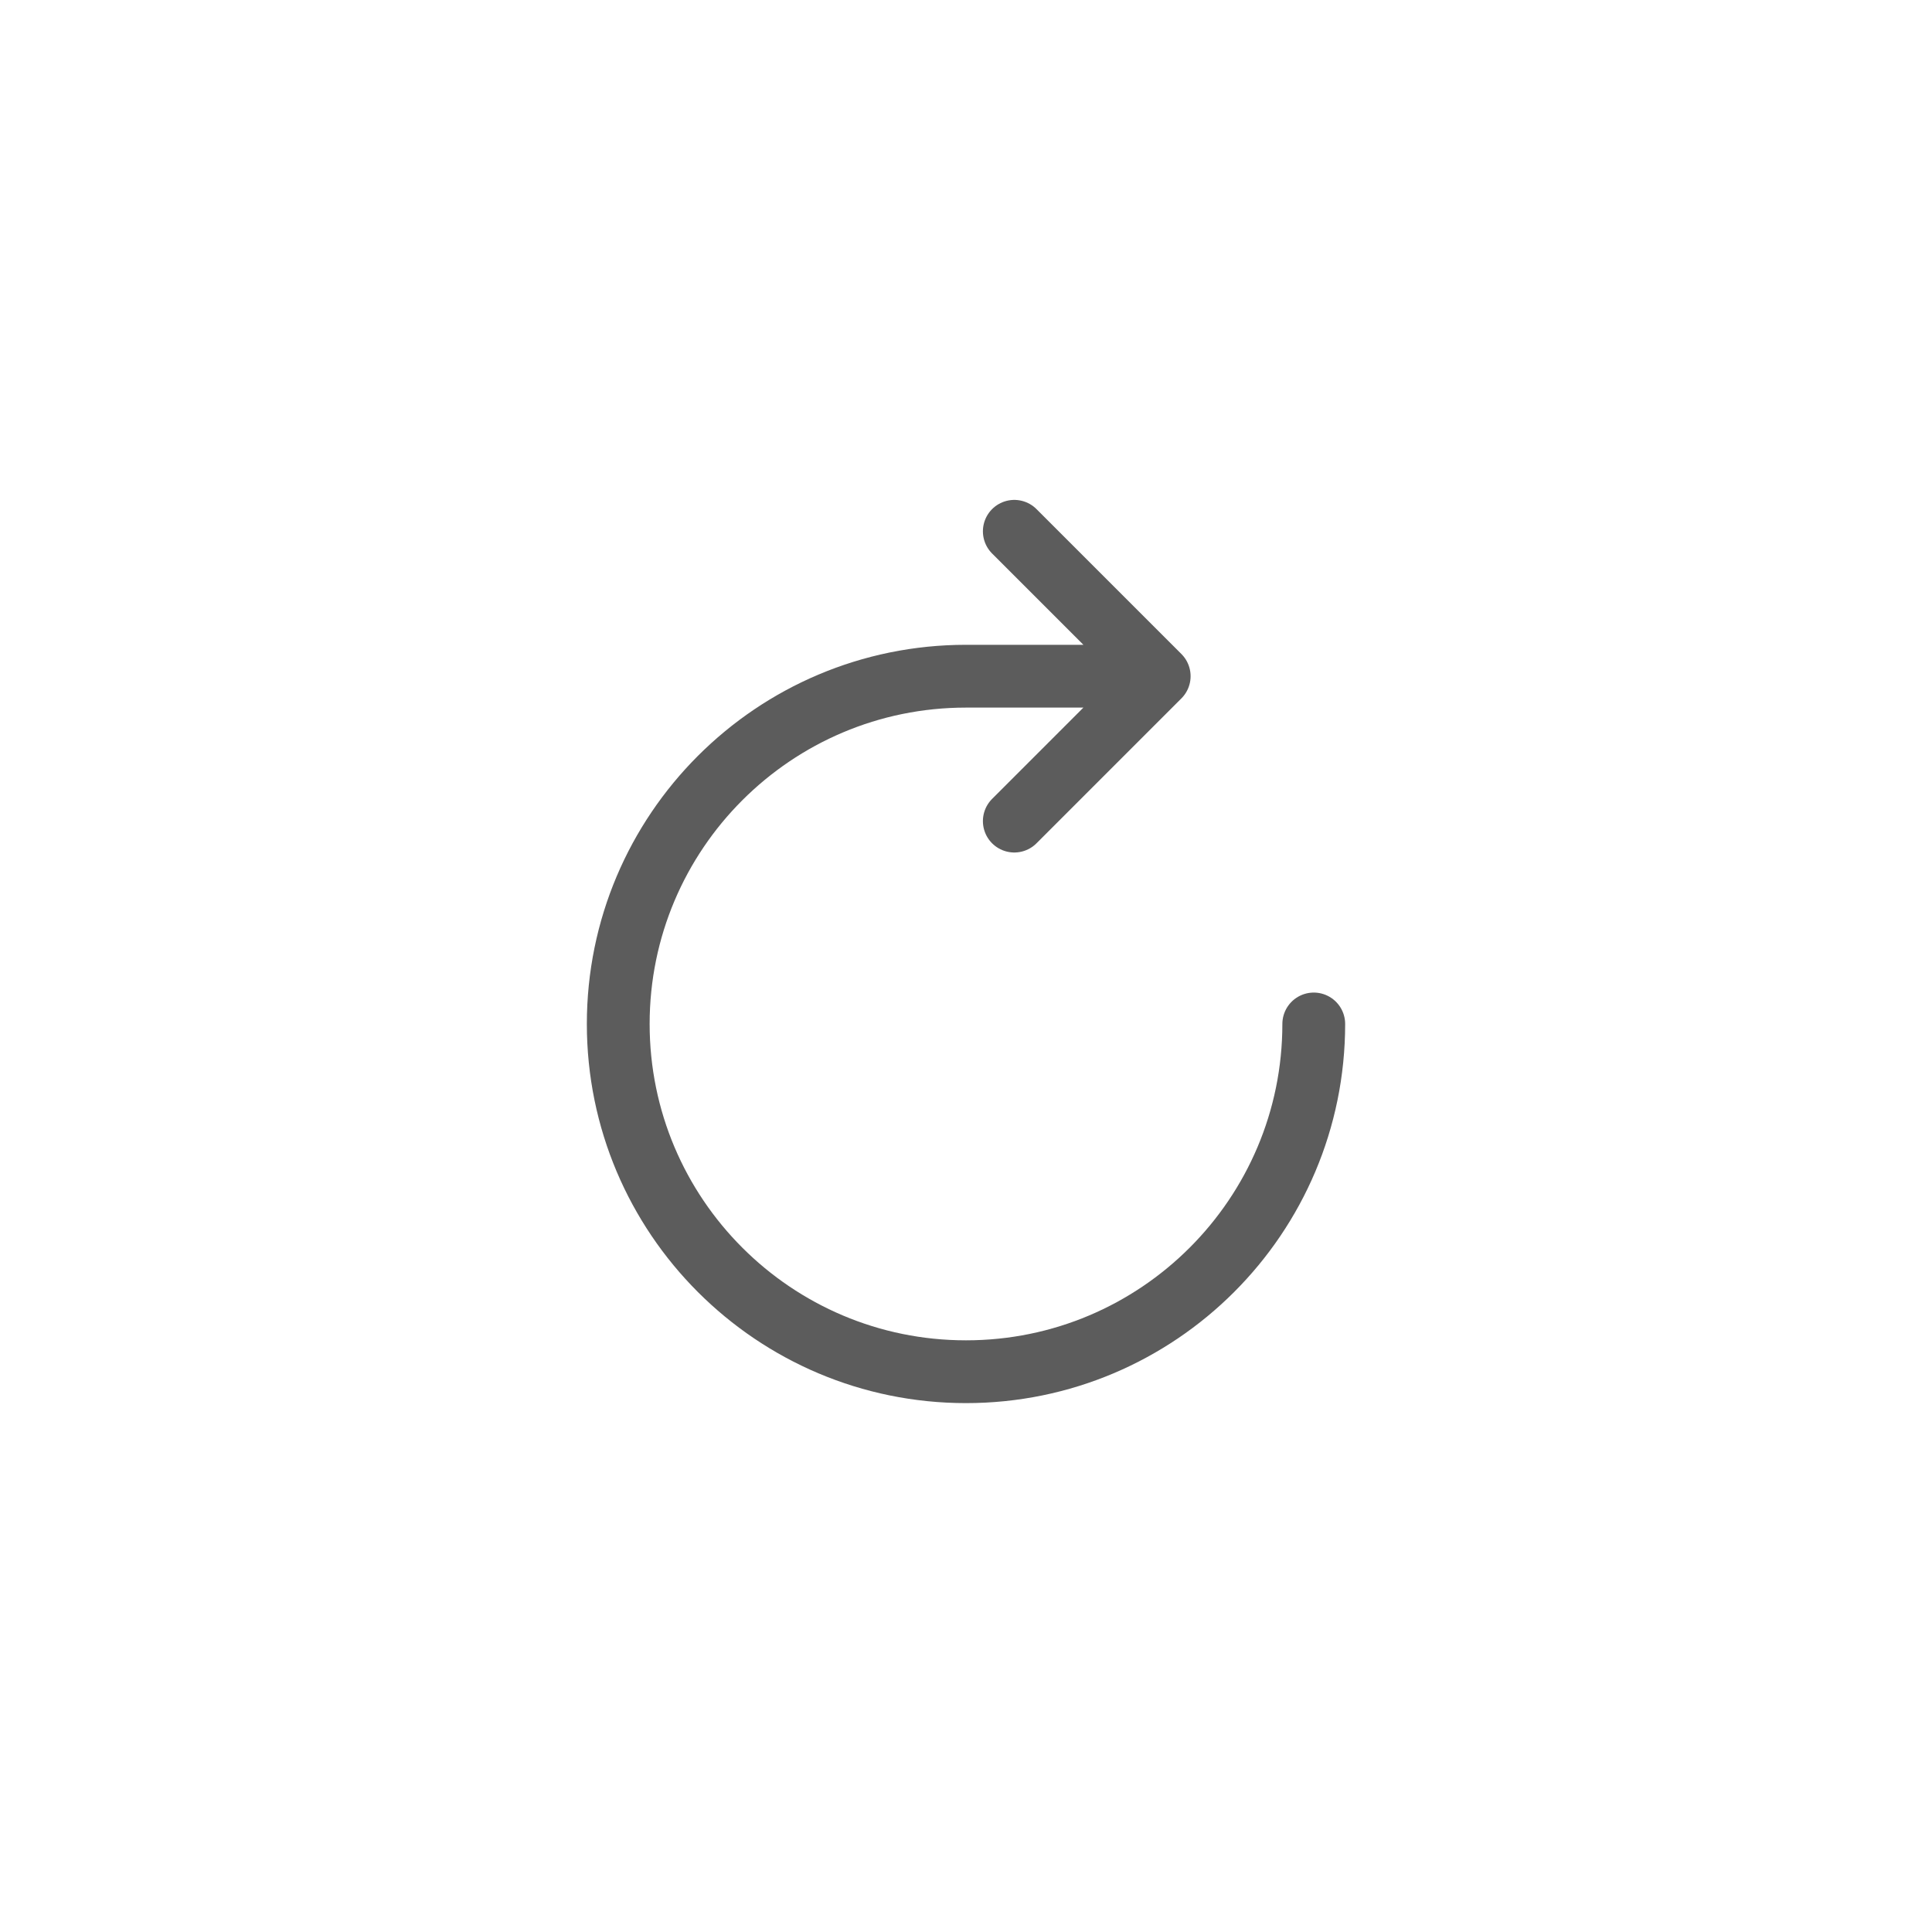
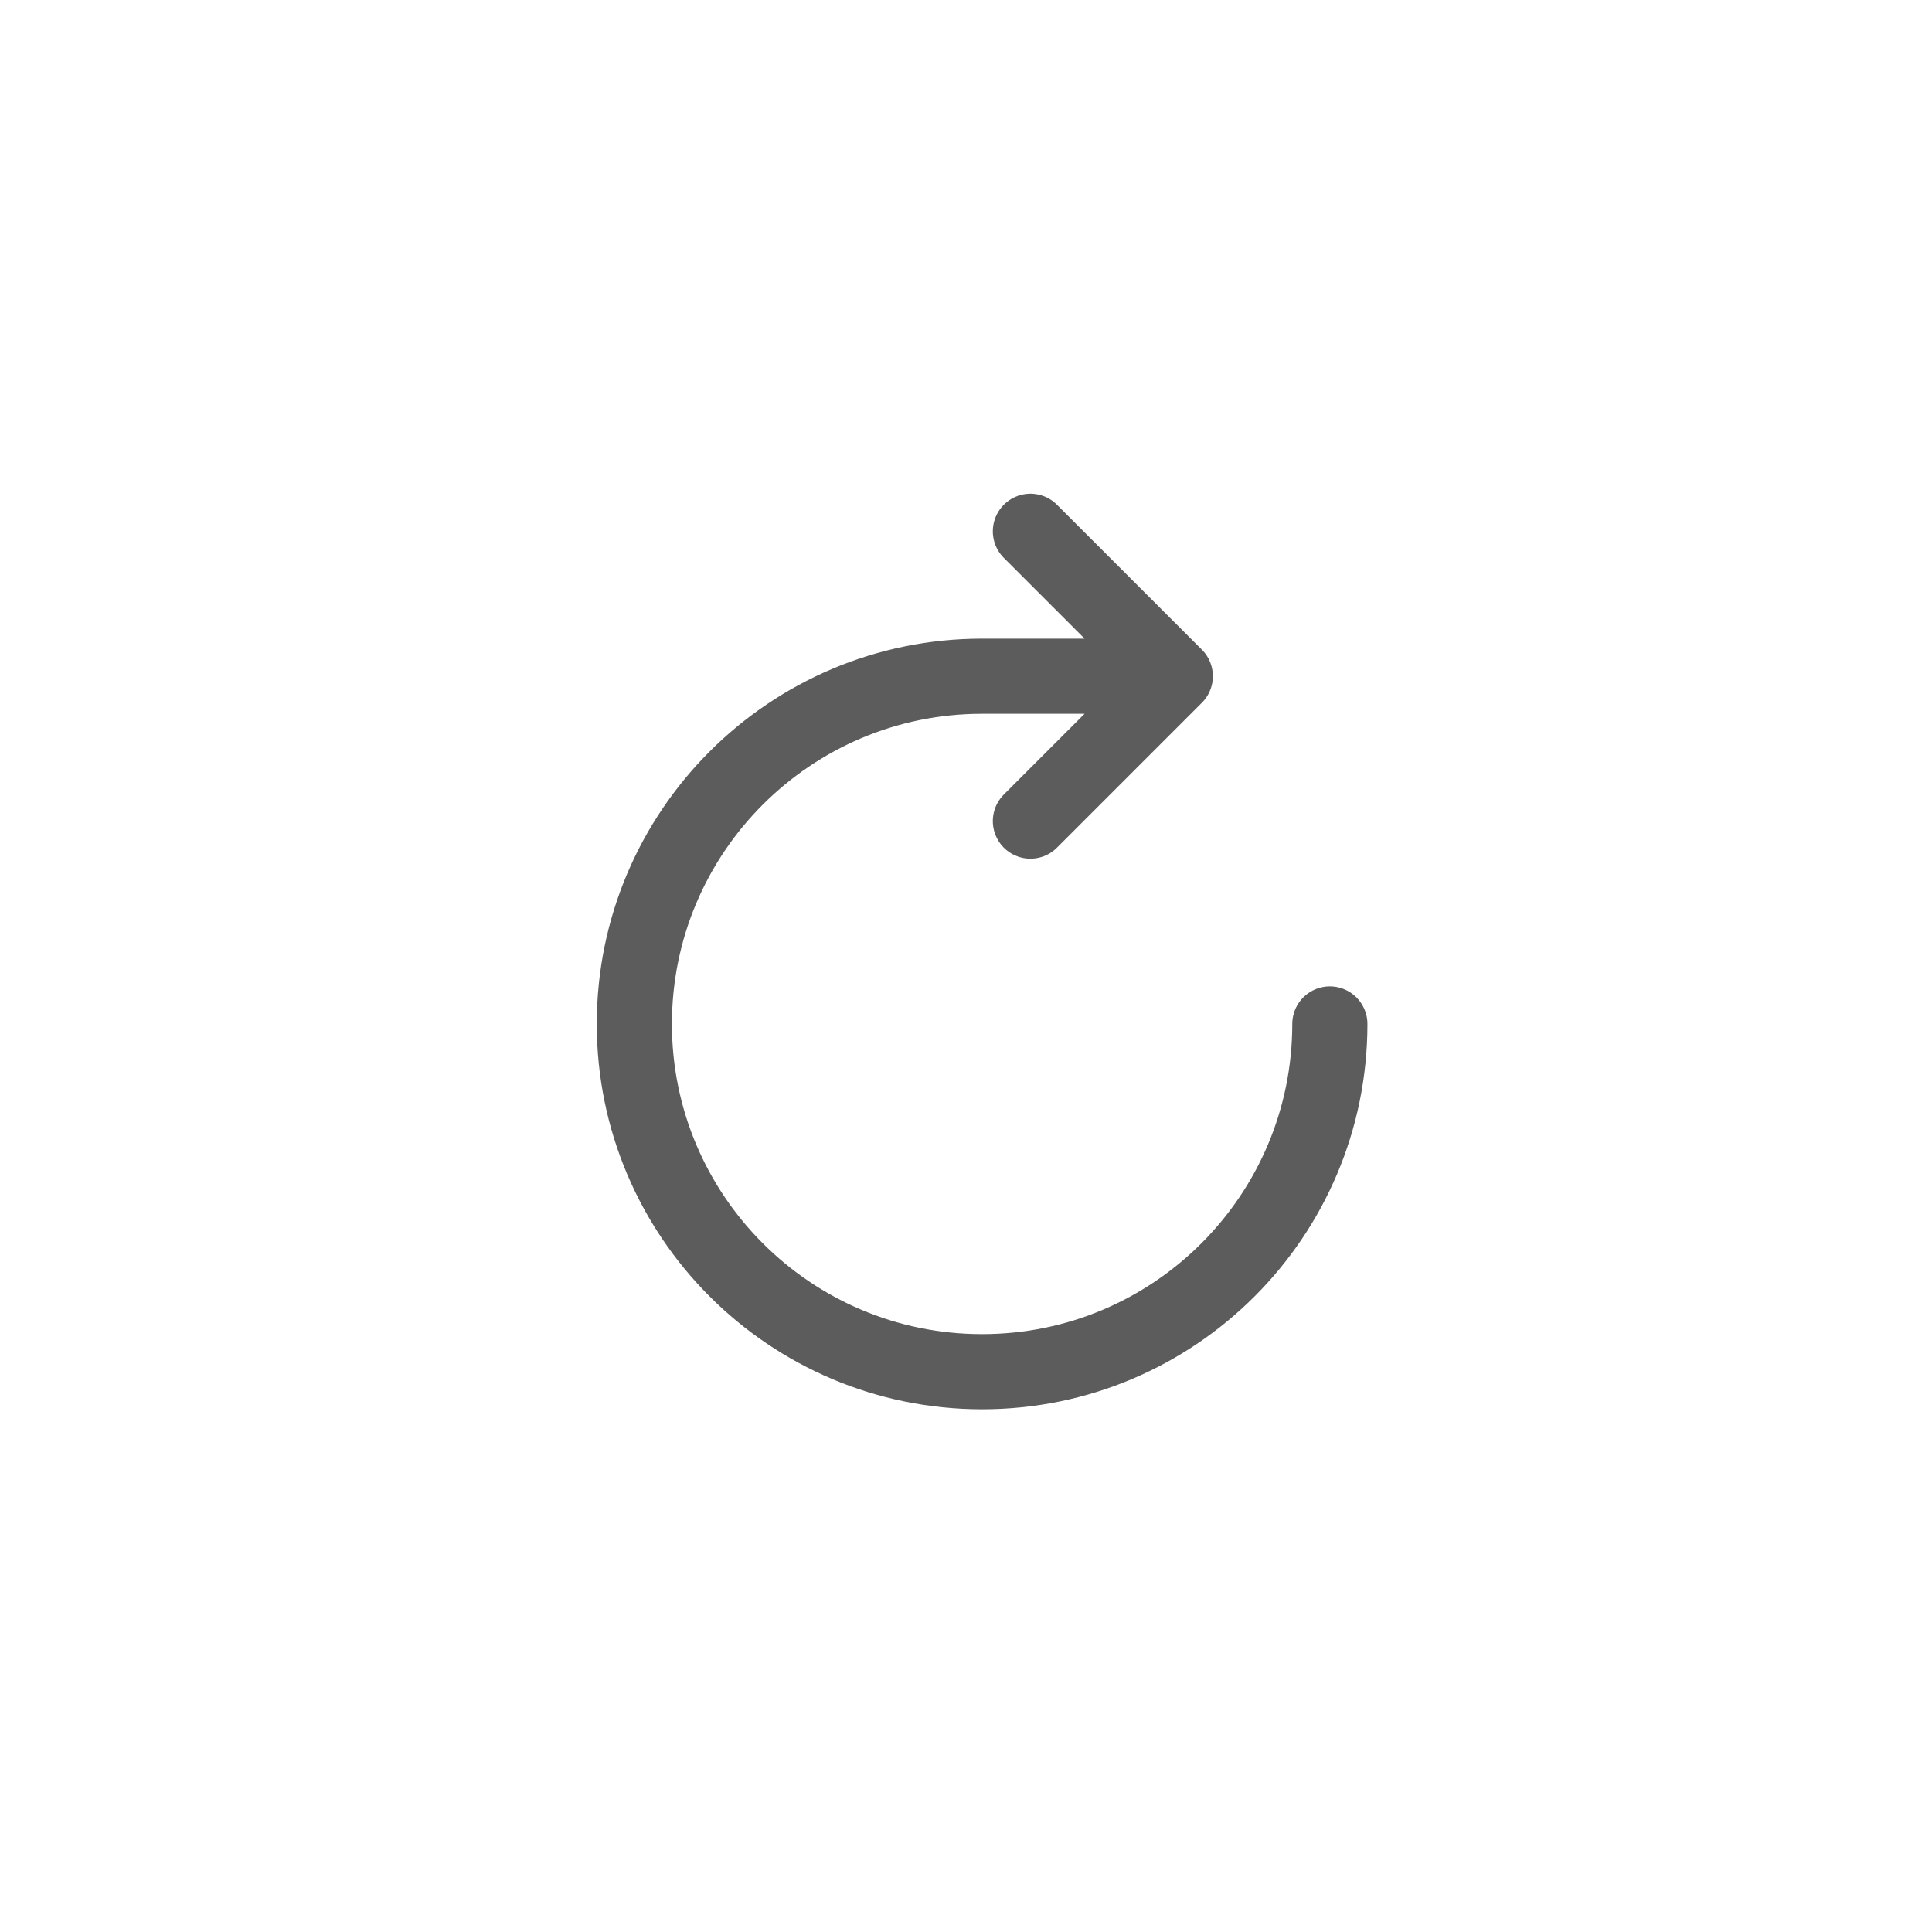
<svg xmlns="http://www.w3.org/2000/svg" width="36" height="36" viewBox="0 0 36 36">
-   <g transform="translate(1.8 1.8) scale(0.90)">
-     <path d="M25.2 19.2C25.2 23.176 21.976 26.4 18 26.4C14.024 26.4 10.8 23.176 10.8 19.2C10.8 15.224 14.024 12 18 12H22M19 9L22 12L19 15" fill="none" stroke="#000000" stroke-opacity="0.64" stroke-width="1.3" stroke-linecap="round" stroke-linejoin="round" />
+   <g transform="translate(2.1 1.8) scale(0.90)">
+     <path d="M25.2 19.2C25.2 23.176 21.976 26.4 18 26.4C14.024 26.4 10.8 23.176 10.8 19.2C10.8 15.224 14.024 12 18 12H22M19 9L22 12L19 15" fill="none" stroke="#000000" stroke-opacity="0.64" stroke-width="1.556" stroke-linecap="round" stroke-linejoin="round" />
  </g>
</svg>
